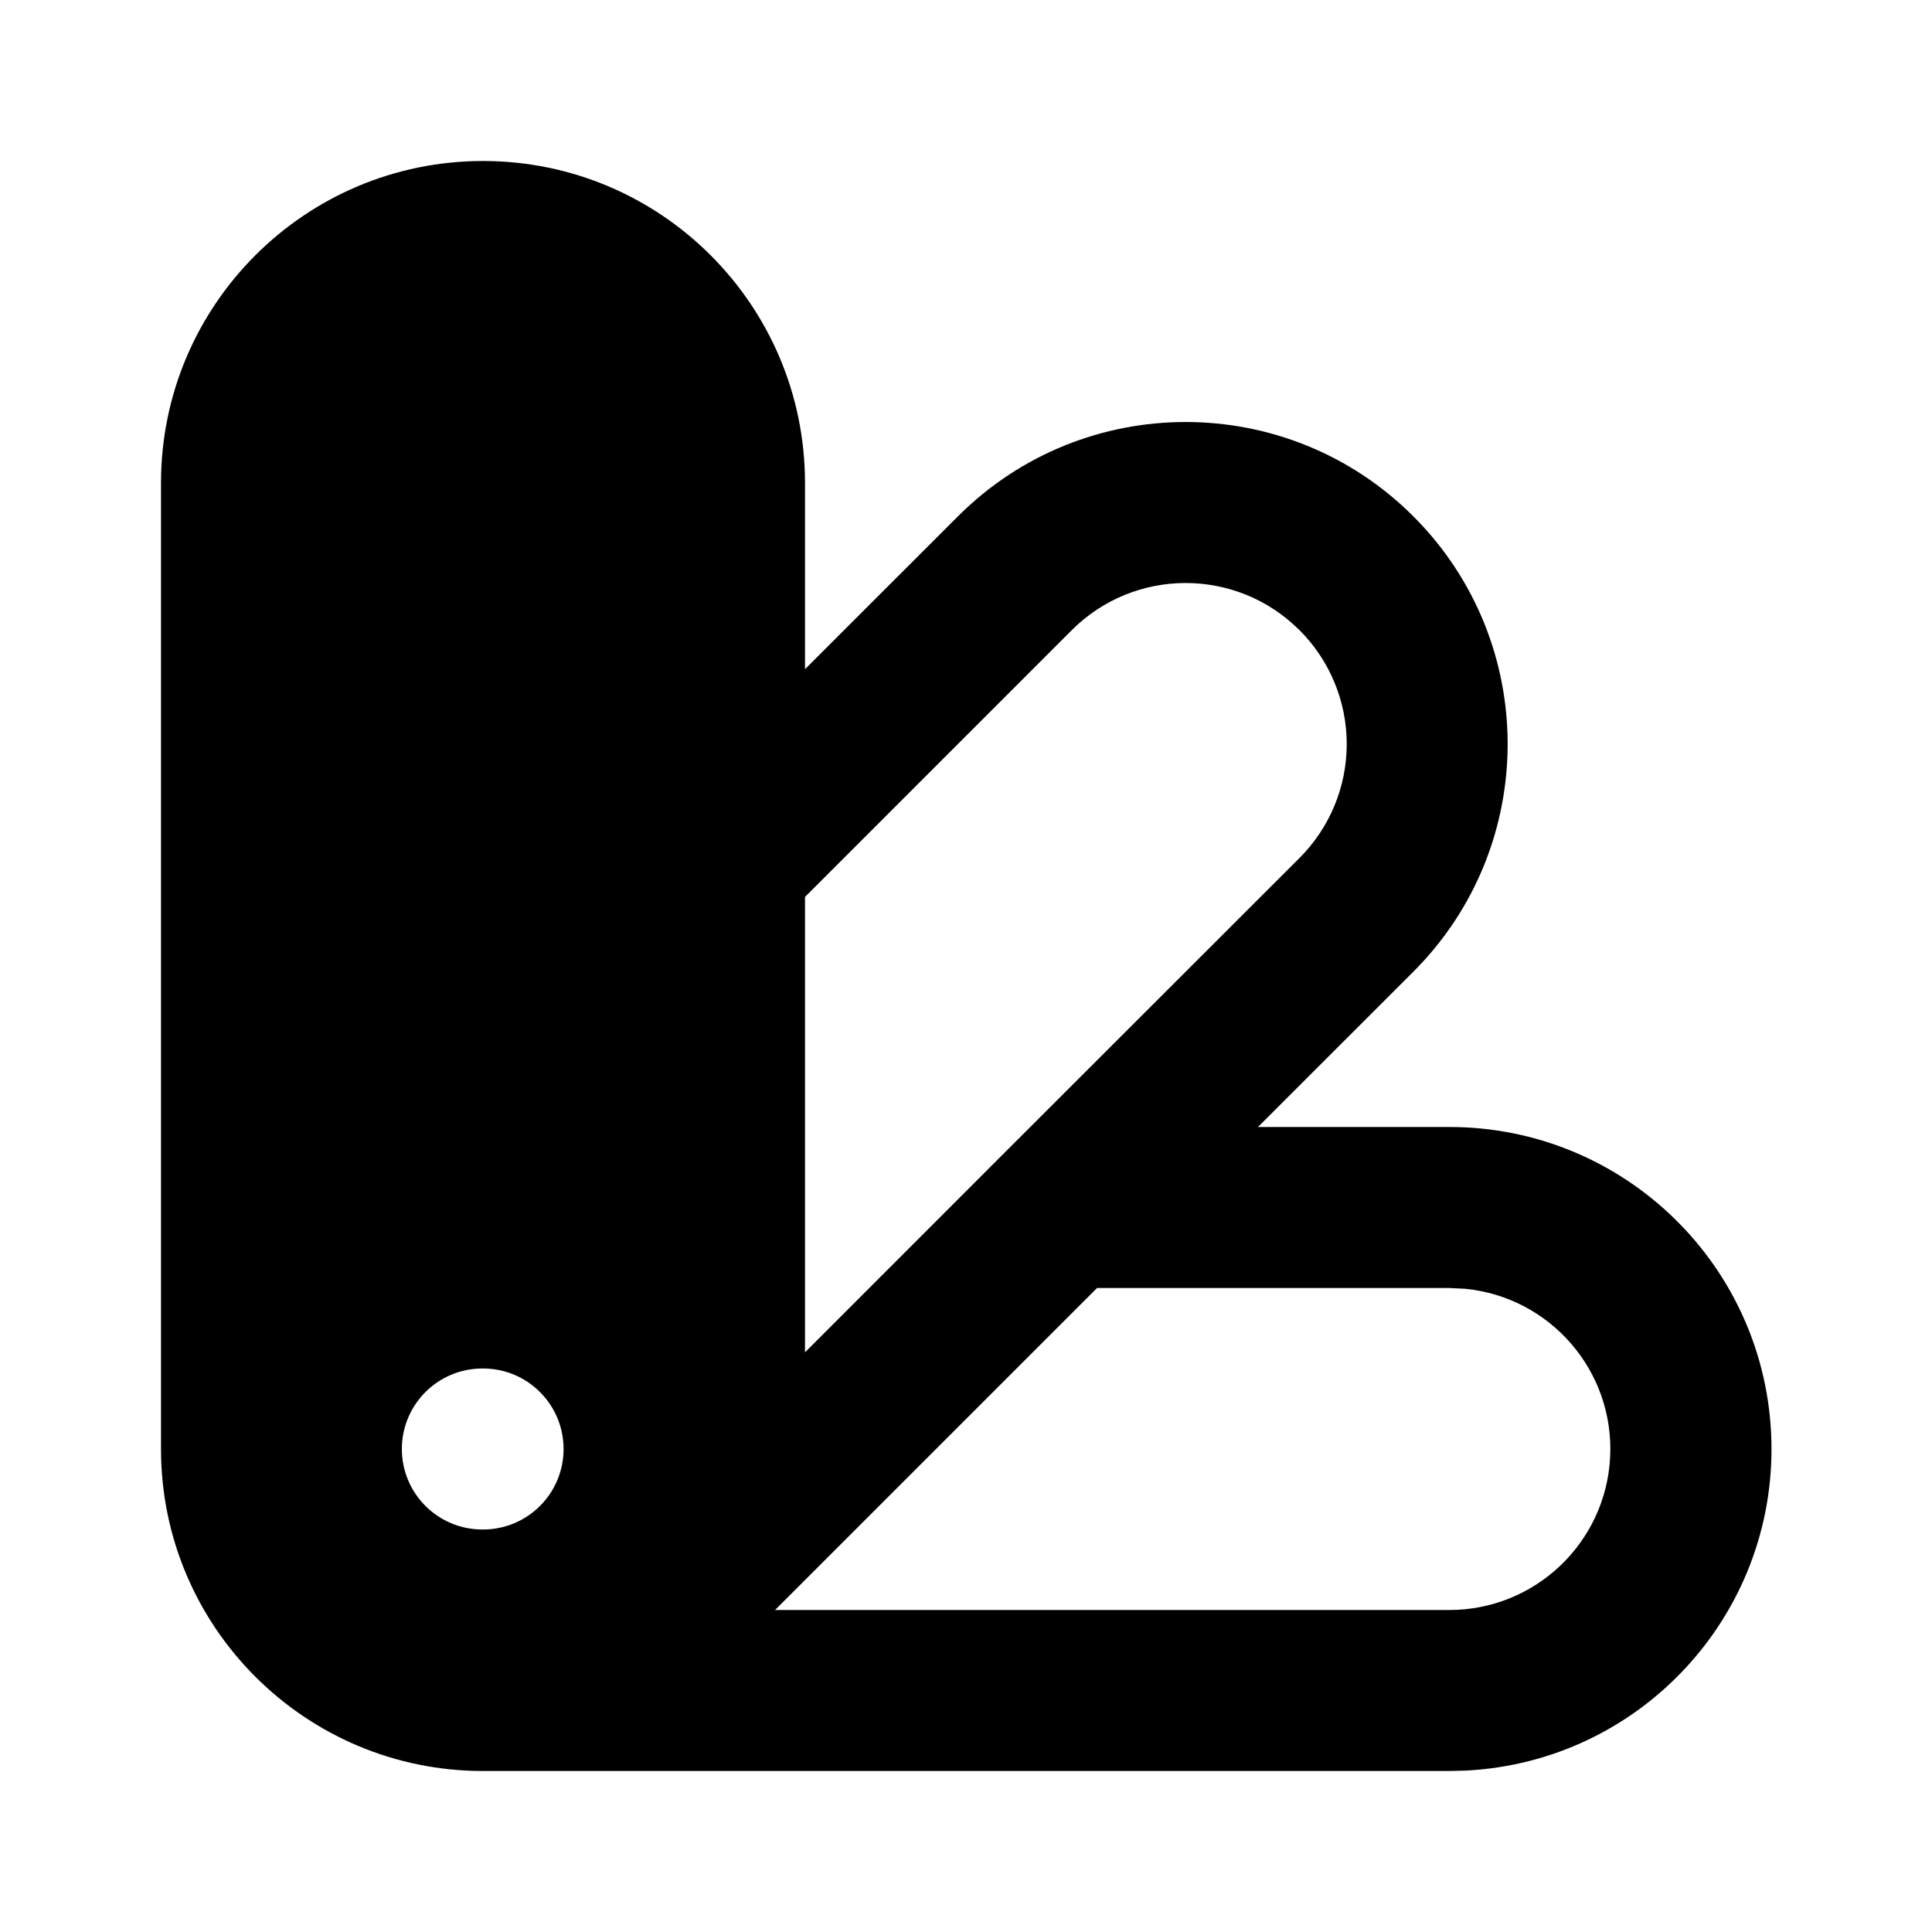
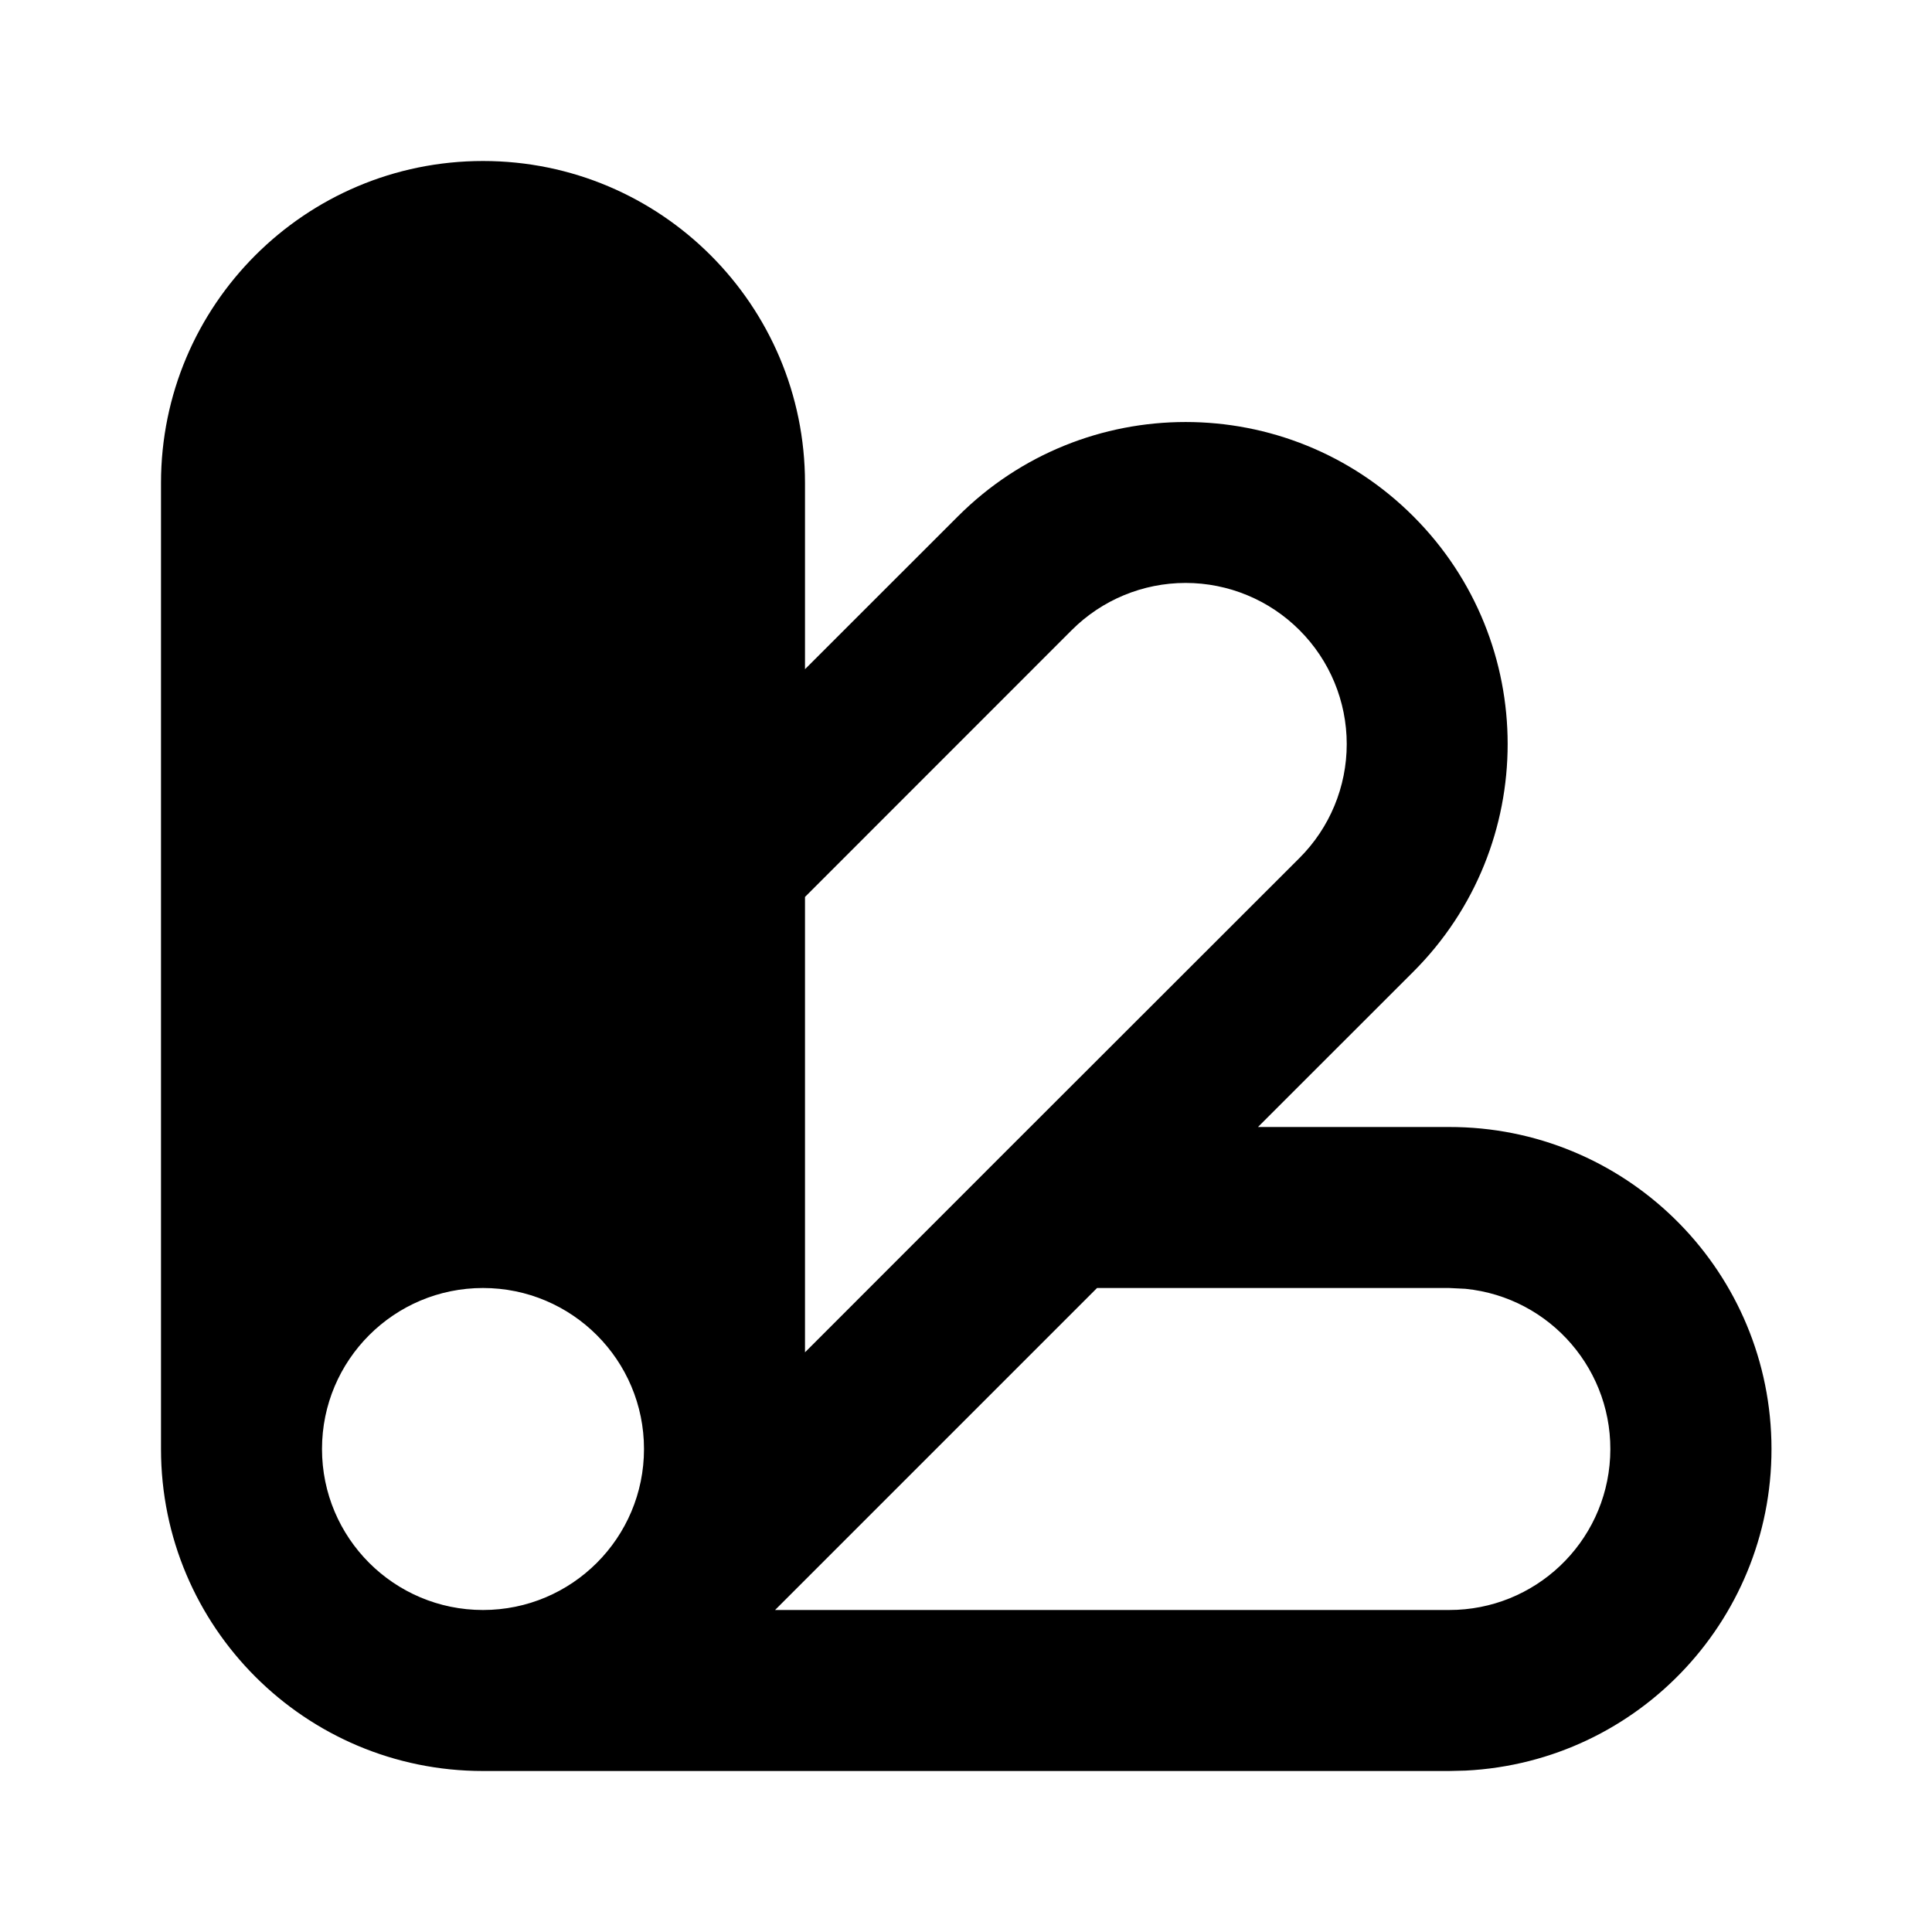
<svg xmlns="http://www.w3.org/2000/svg" width="24" height="24" fill="none" viewBox="0 0 24 24">
-   <path fill="#000" fill-rule="evenodd" d="M6 2a4 4 0 0 1 4 4v2.313l1.9-1.899a4 4 0 0 1 5.657 5.657L15.627 14H18a4 4 0 0 1 .206 7.995L18 22H6a4 4 0 0 1-4-4V6a4 4 0 0 1 4-4m3.628 18H18a2 2 0 0 0 .204-3.99L18 16h-4.372zm-3.636-3a1 1 0 1 0 0 2h.009a1 1 0 0 0 0-2zm10.15-9.172a2 2 0 0 0-2.828 0L10 11.142v5.657l2.5-2.501.01-.01 3.633-3.63a2 2 0 0 0 0-2.83" clip-rule="evenodd" />
+   <path fill="#000" fill-rule="evenodd" d="M6 2a4 4 0 0 1 4 4v2.313l1.9-1.899a4 4 0 0 1 5.657 5.657L15.627 14H18a4 4 0 0 1 .206 7.995L18 22H6a4 4 0 0 1-4-4V6a4 4 0 0 1 4-4m0 14a2 2 0 1 0 0 4 2 2 0 0 0 0-4m3.628 4H18a2 2 0 0 0 .204-3.99L18 16h-4.372zm6.515-12.172a2 2 0 0 0-2.83 0L10 11.142v5.657l2.5-2.501.01-.01 3.633-3.63a2 2 0 0 0 0-2.83" clip-rule="evenodd" />
</svg>
